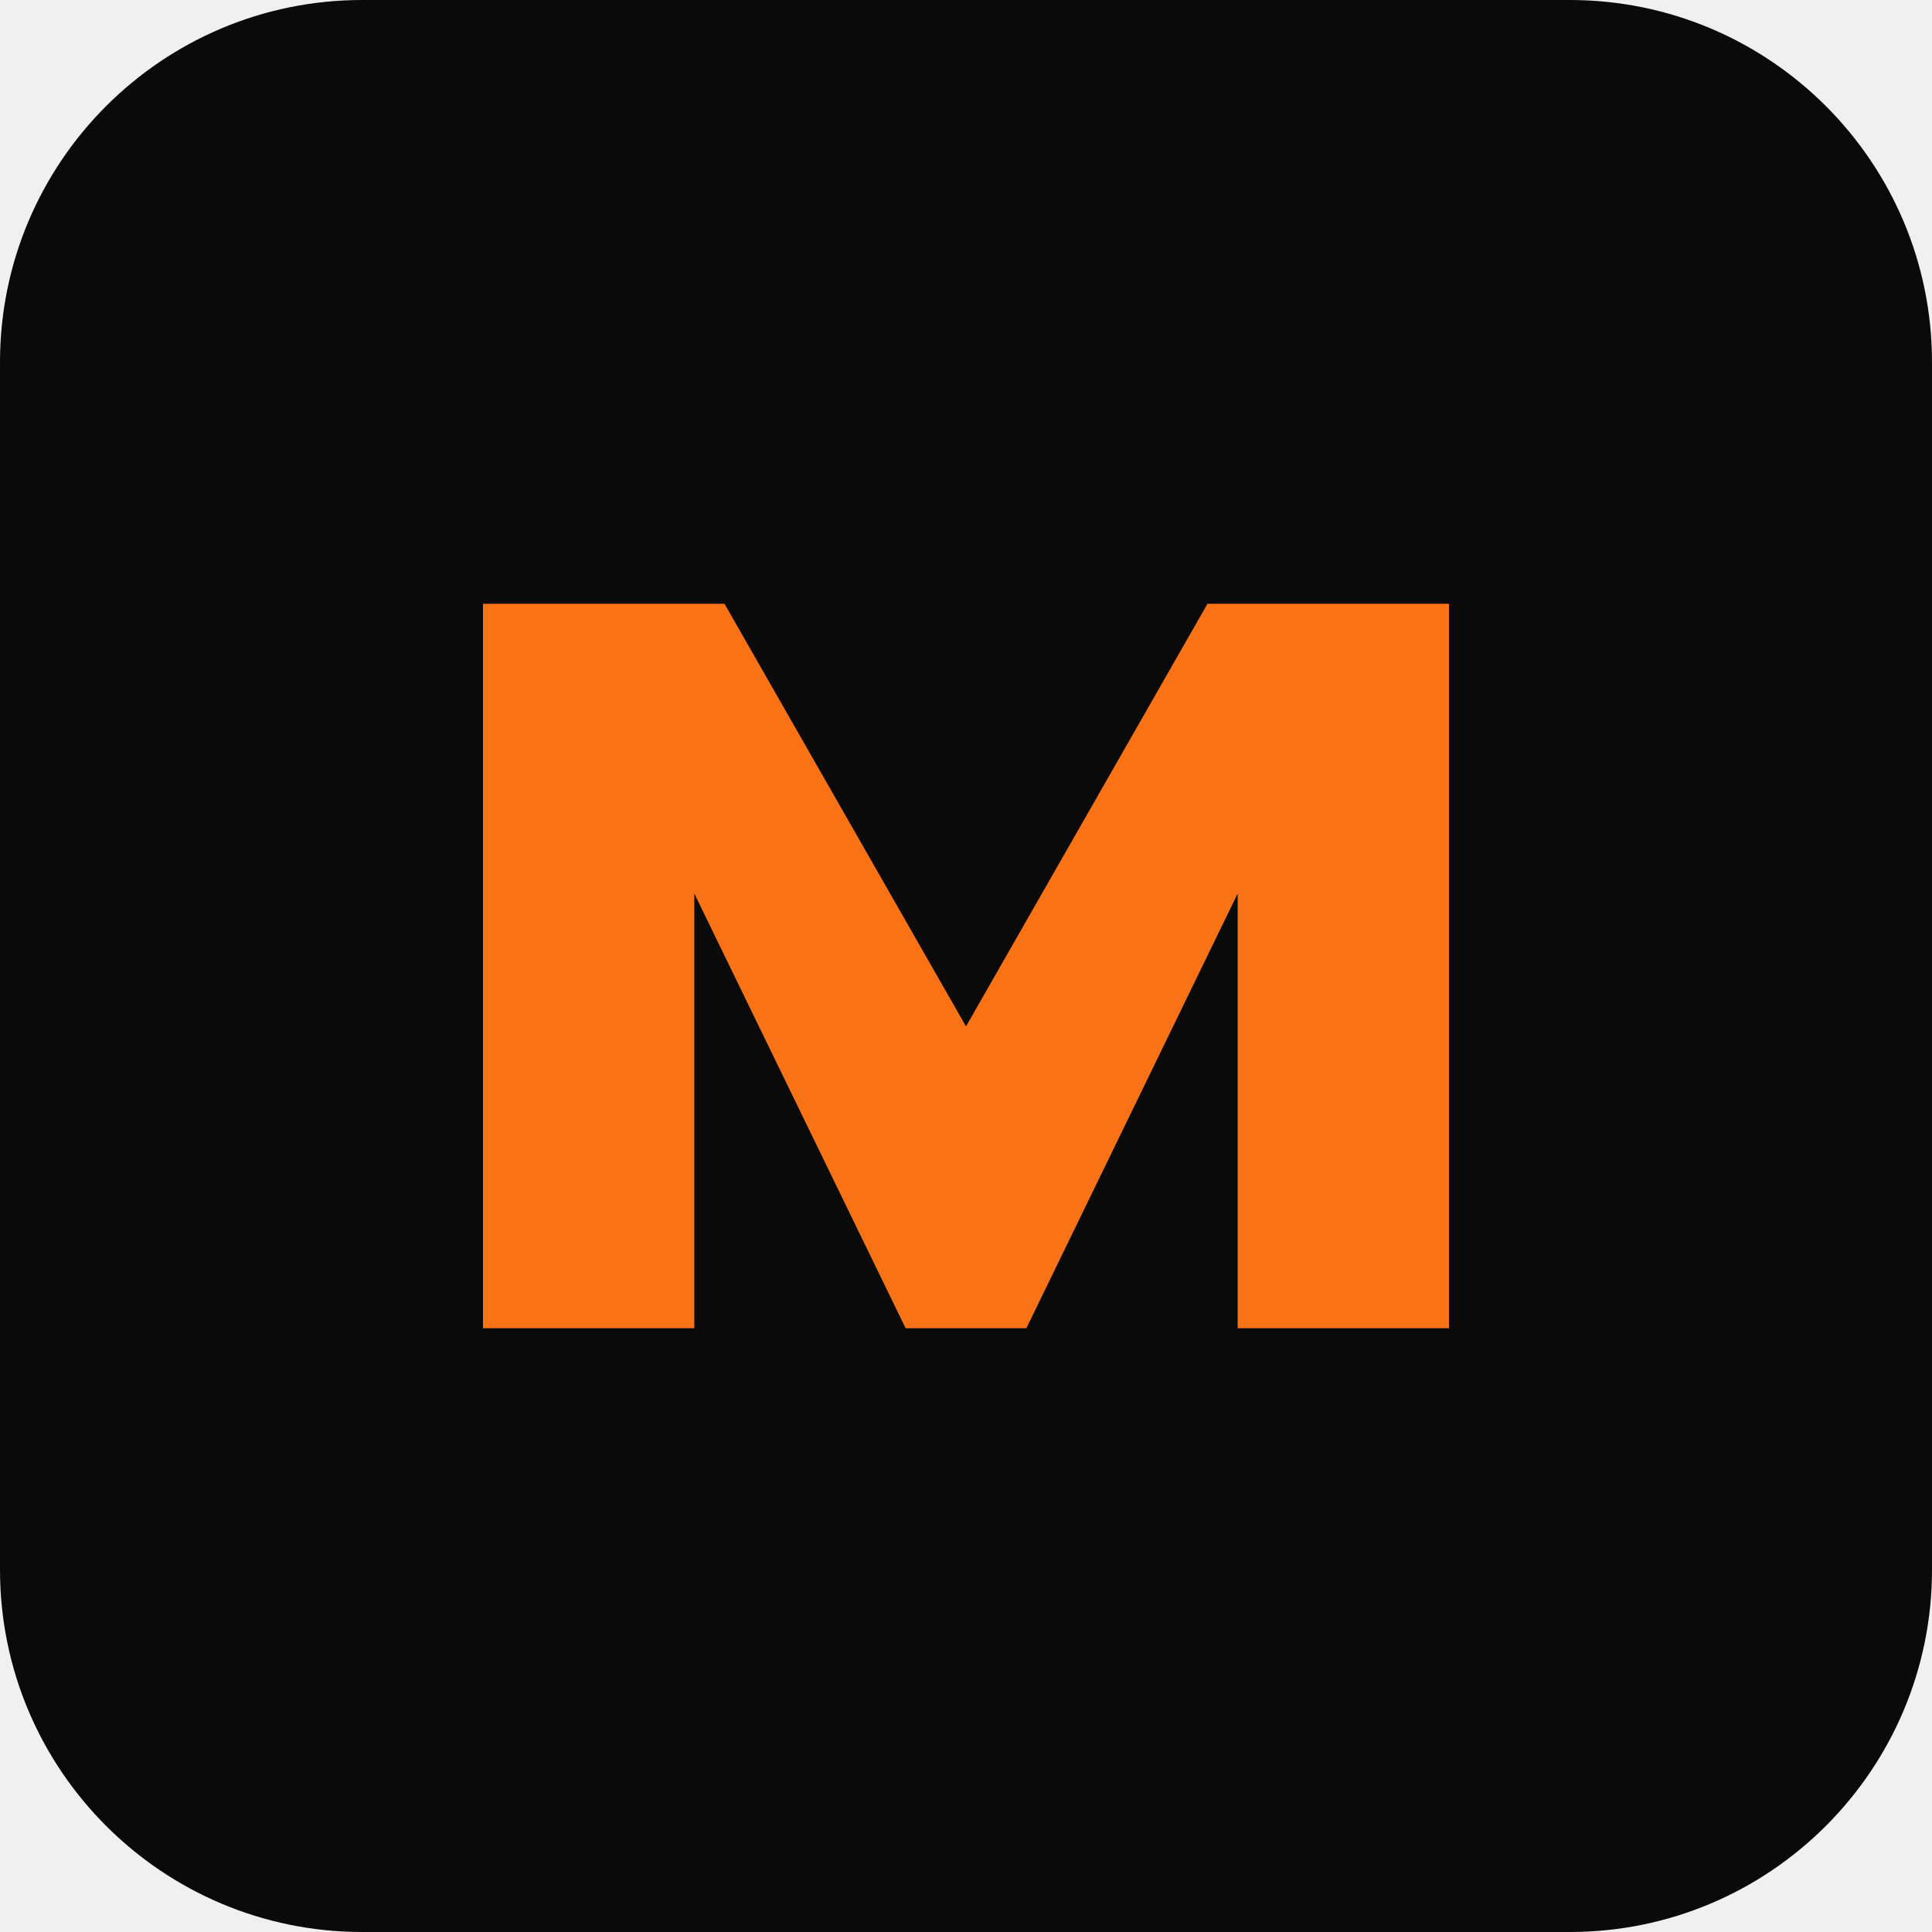
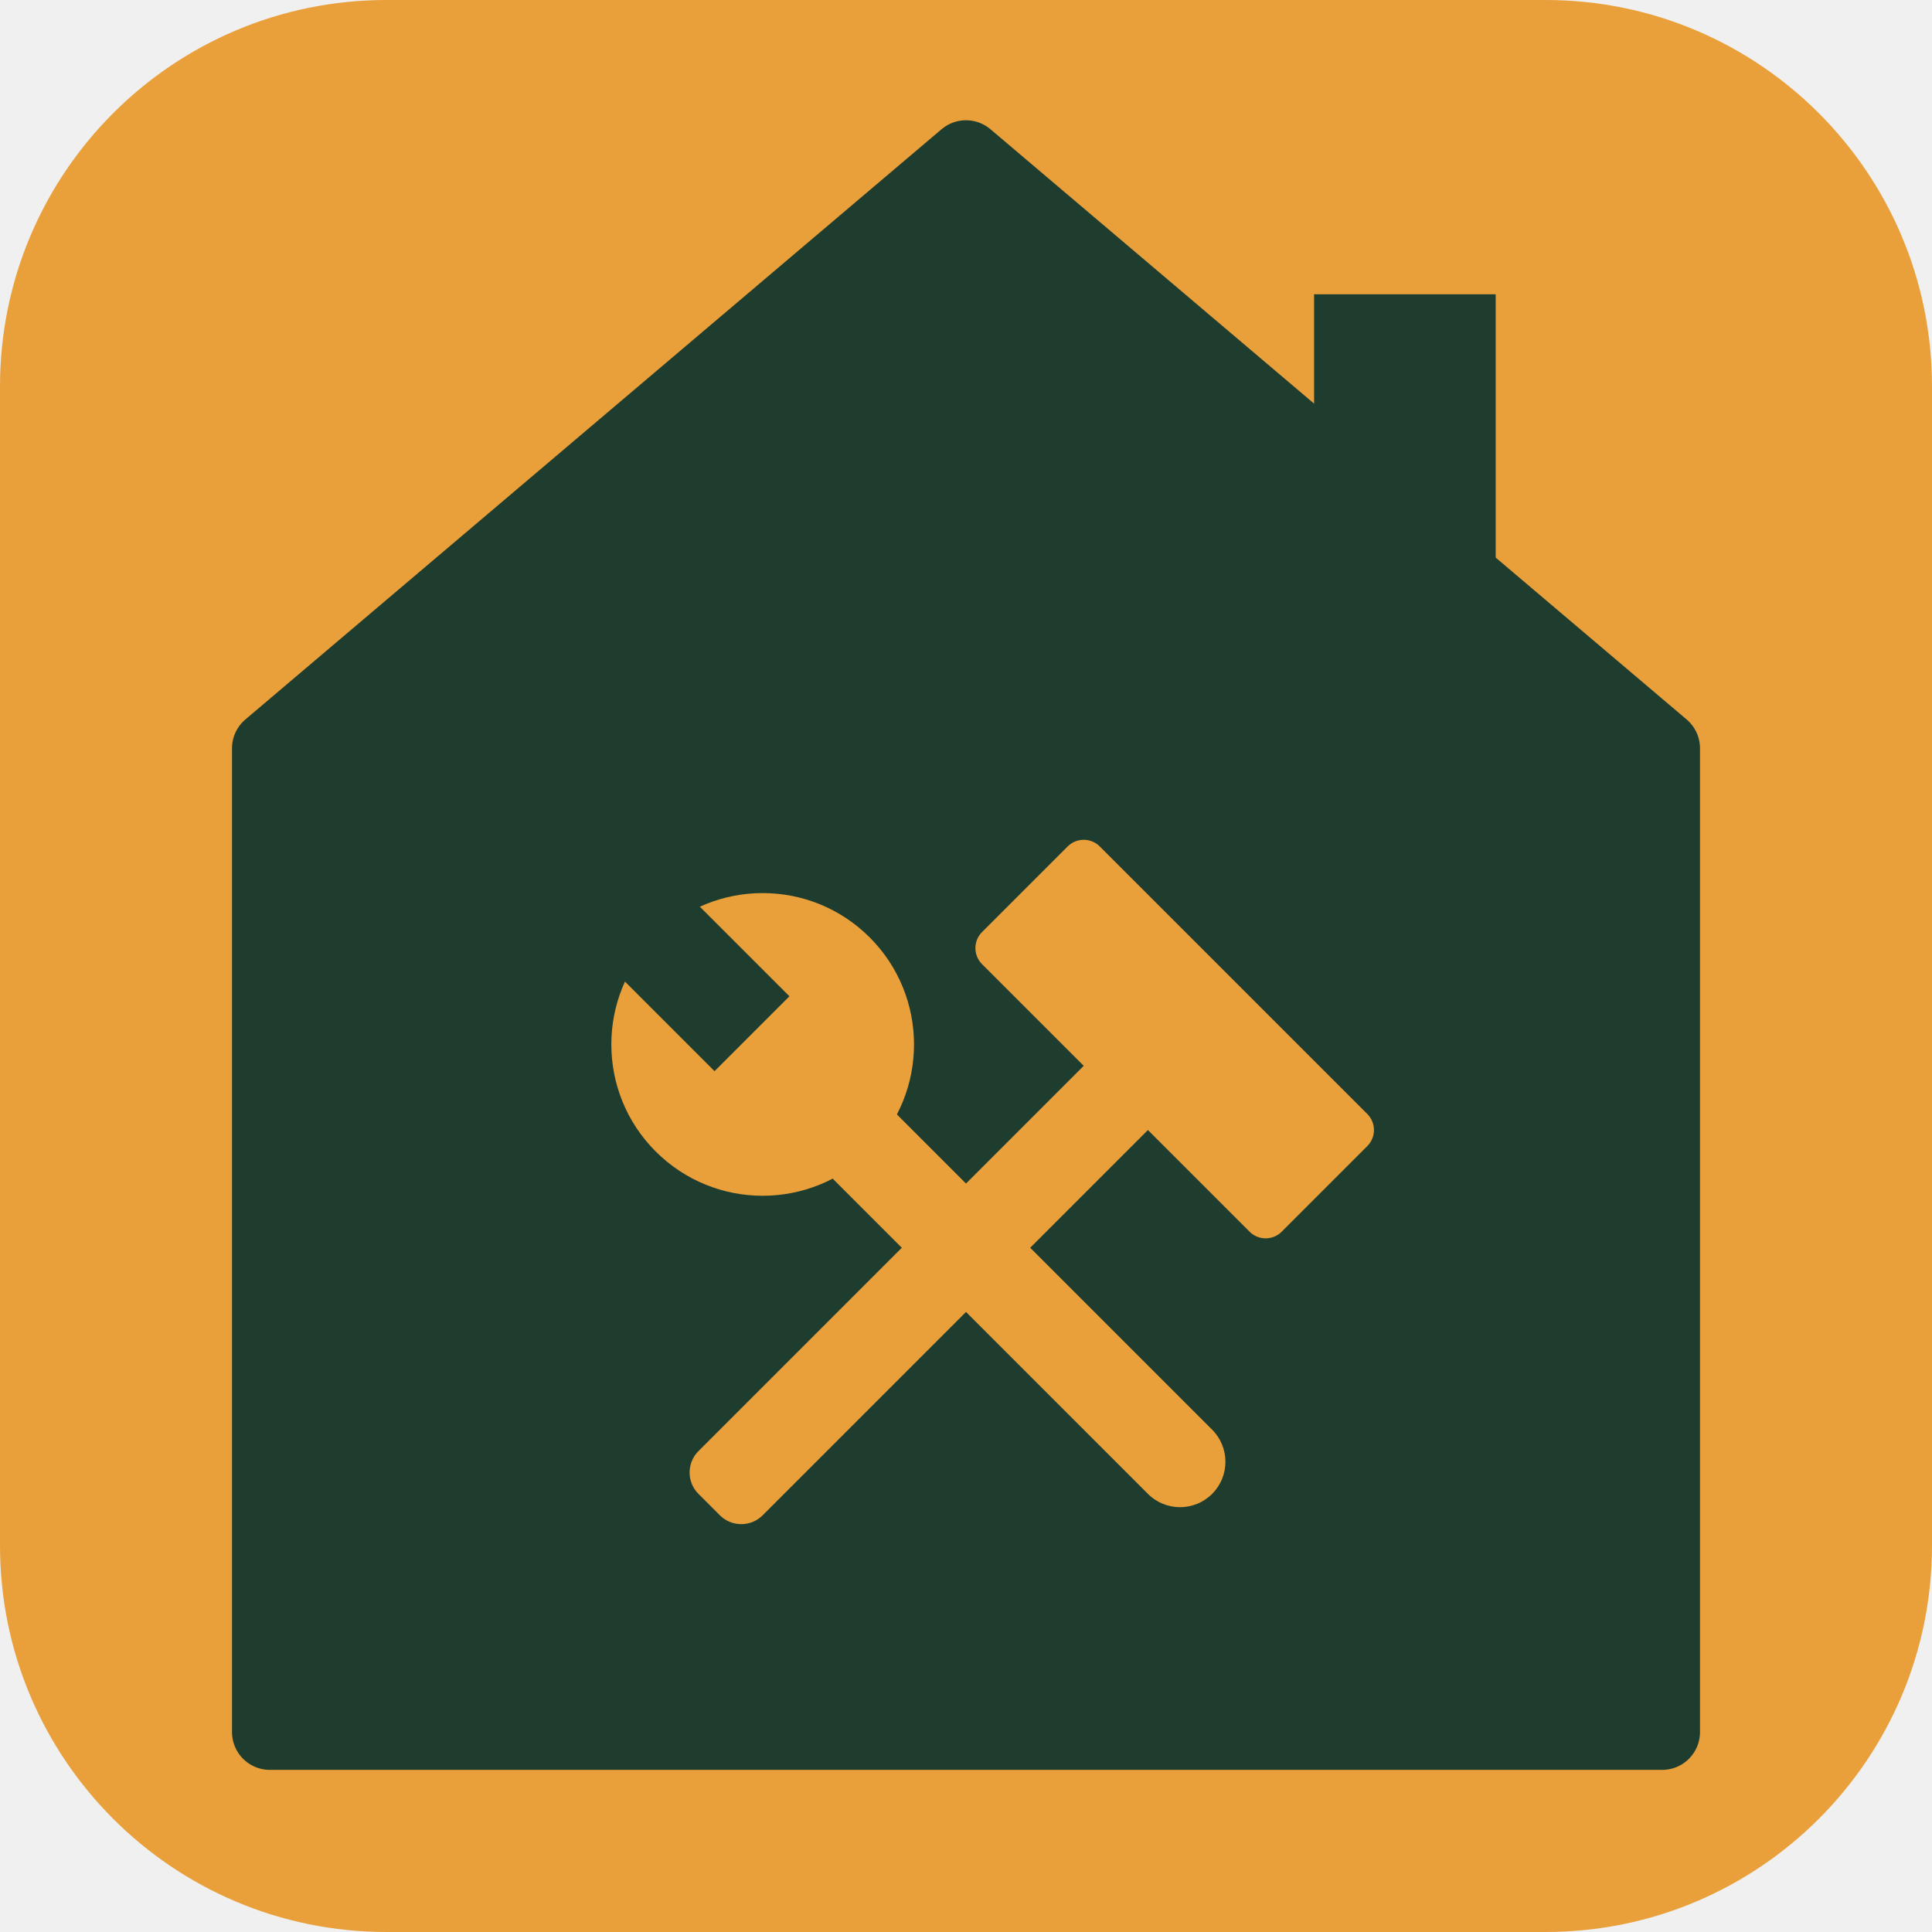
- <svg xmlns="http://www.w3.org/2000/svg" viewBox="0 0 32 32">
-   <rect width="32" height="32" rx="6" fill="#0a0a0a" />
-   <path fill="#f97316" d="M8 22V10h4l4 7 4-7h4v12h-3.5v-7.2L17 22h-2l-3.5-7.2V22H8z" />
+ <svg xmlns="http://www.w3.org/2000/svg" viewBox="0 0 240 240" role="img" aria-label="Elk Novations">
+   <defs>
+     <mask id="tools" maskUnits="userSpaceOnUse" x="0" y="0" width="200" height="220">
+       <rect width="200" height="220" fill="#fff" />
+       <g fill="#000">
+         <g transform="rotate(-45 100 150)">
+           <circle cx="100" cy="112" r="20" />
+           <rect x="94" y="118" width="12" height="78" rx="6" />
+         </g>
+         <g transform="rotate(45 100 150)">
+           <rect x="94" y="112" width="12" height="86" rx="4" />
+           <rect x="72" y="100" width="56" height="22" rx="3" />
+         </g>
+       </g>
+       <g transform="rotate(-45 100 150)" fill="#fff">
+         <rect x="93" y="86" width="14" height="24" />
+       </g>
+     </mask>
+   </defs>
+   <rect width="240" height="240" rx="48" fill="#E9A03B" />
+   <g transform="translate(26 14) scale(0.94)">
+     <g mask="url(#tools)" fill="#1F3D2E">
+       <path d="M146 46 V24 H170 V66 Z" />
+       <path d="M100 6 L192 84 L192 214 L8 214 L8 84 Z" stroke="#1F3D2E" stroke-width="10" stroke-linejoin="round" />
+     </g>
+   </g>
</svg>
